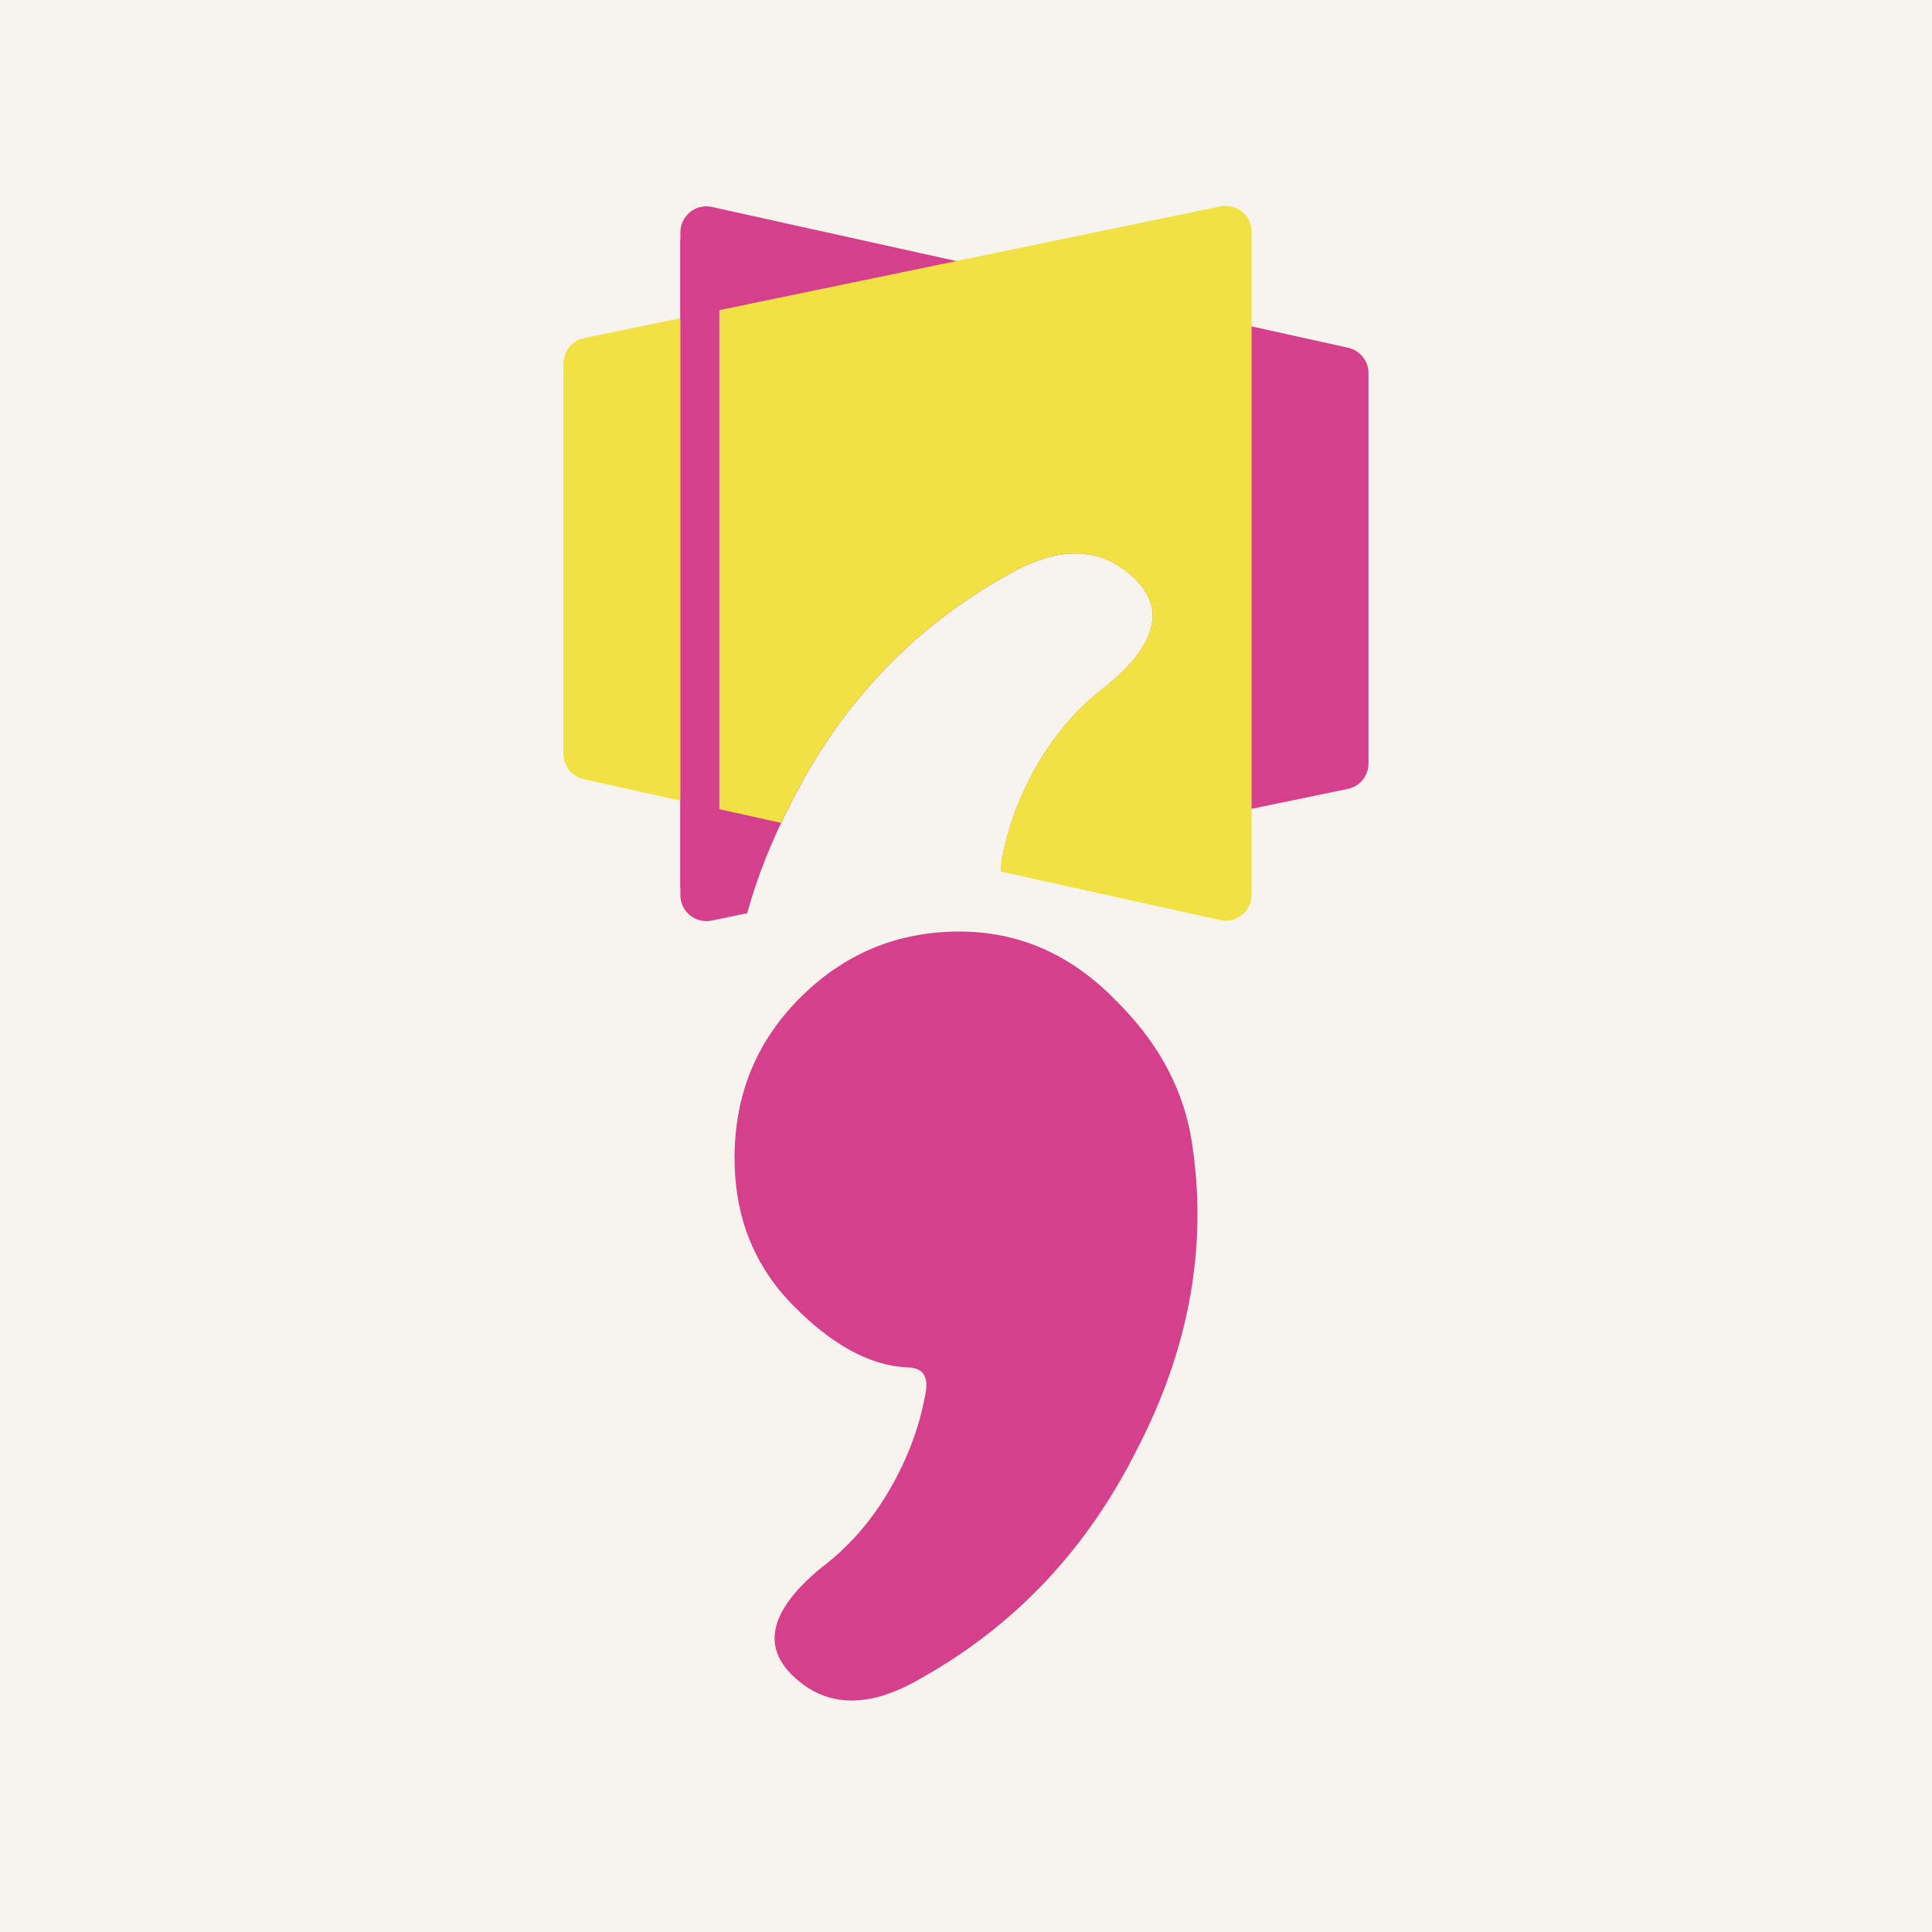
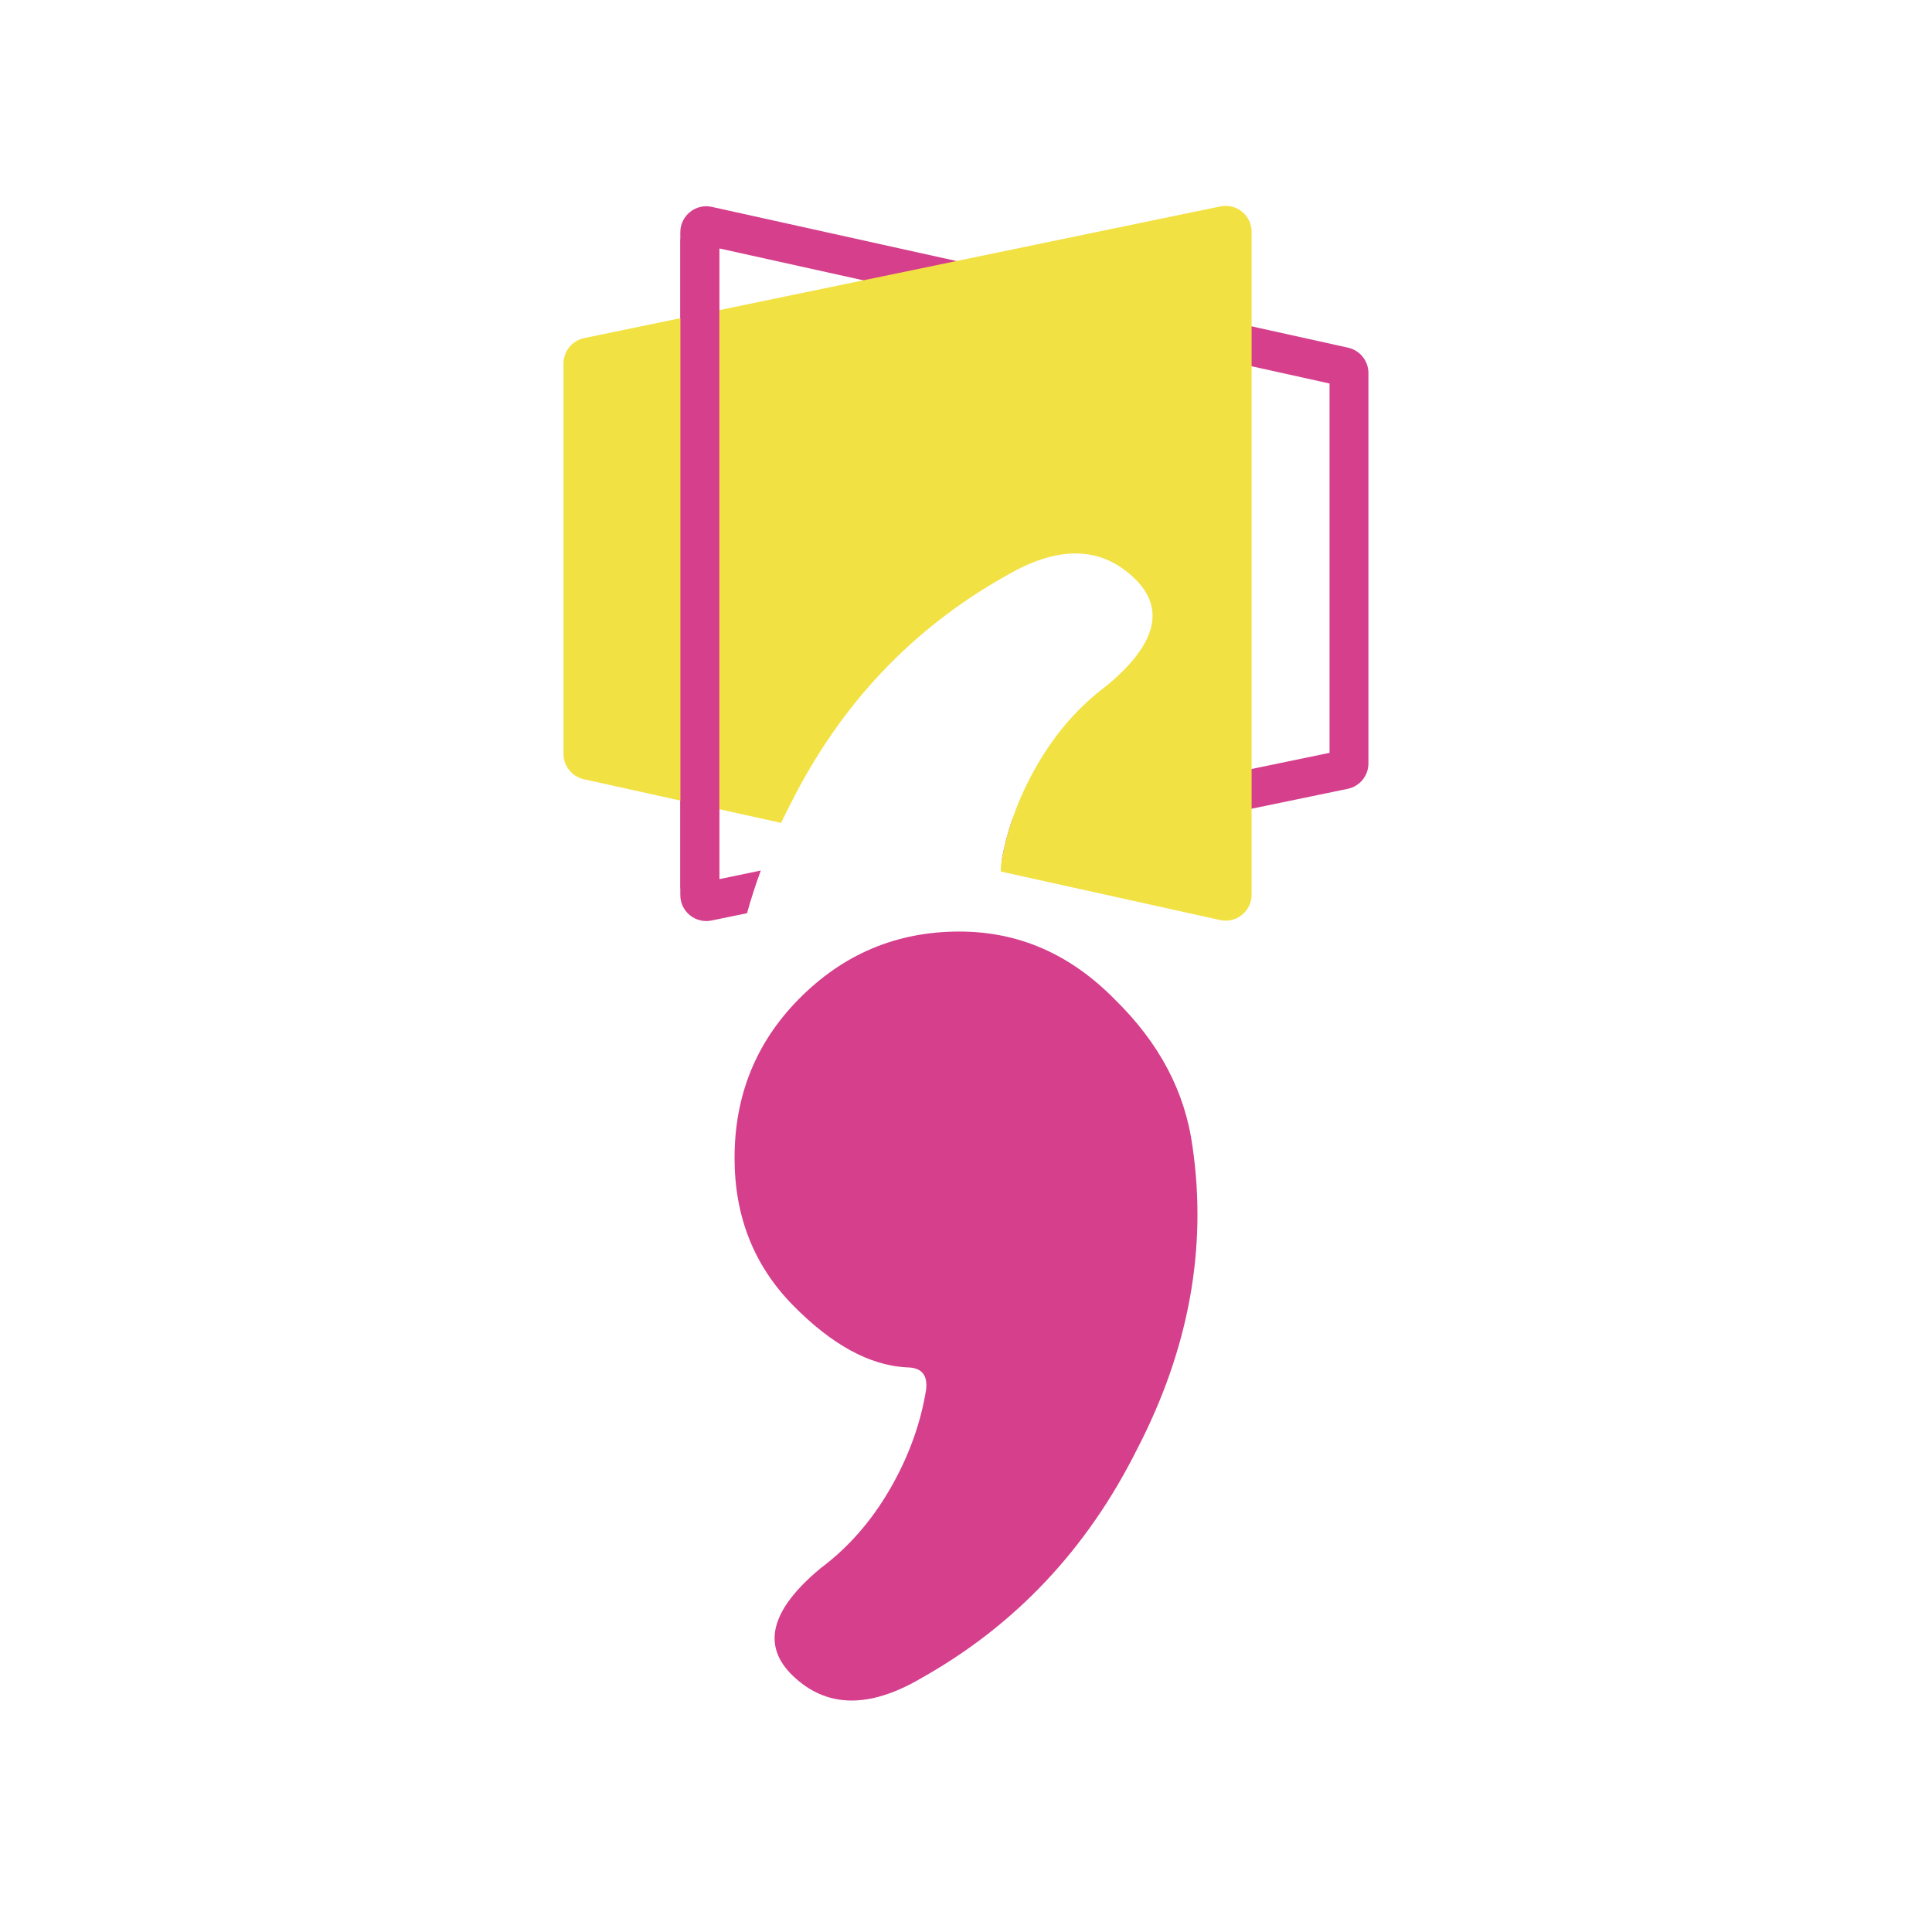
<svg xmlns="http://www.w3.org/2000/svg" width="1024" height="1024" viewBox="4 3 24 24">
-   <rect x="4" y="3" width="24" height="24" fill="#f7f4ed" />
-   <path fill="#D53F8C" d="M12.84,14.436c-0.2,0.041 -0.388,-0.111 -0.388,-0.316l0,-8.234c0,-0.206 0.191,-0.36 0.392,-0.315l7.903,1.749c0.148,0.033 0.253,0.164 0.253,0.315v4.849c0,0.153 -0.107,0.285 -0.257,0.316l-4.299,0.89c0.072,-0.406 0.219,-0.802 0.441,-1.187c0.23,-0.398 0.517,-0.727 0.862,-0.984c0.621,-0.515 0.736,-0.961 0.345,-1.336c-0.414,-0.398 -0.942,-0.41 -1.586,-0.035c-1.172,0.656 -2.069,1.605 -2.689,2.847c-0.232,0.448 -0.411,0.898 -0.535,1.349z" />
-   <path fill="#F2E142" d="M11,7.516c0,-0.153 0.107,-0.285 0.257,-0.316l7.903,-1.636c0.2,-0.041 0.388,0.111 0.388,0.316v8.234c0,0.206 -0.191,0.36 -0.392,0.315l-2.722,-0.602c-0.003,-0.028 -0.002,-0.059 0.002,-0.094c0.069,-0.422 0.218,-0.832 0.448,-1.23c0.23,-0.398 0.517,-0.727 0.862,-0.984c0.621,-0.515 0.736,-0.961 0.345,-1.336c-0.414,-0.398 -0.942,-0.41 -1.586,-0.035c-1.172,0.656 -2.069,1.605 -2.689,2.847c-0.039,0.076 -0.077,0.152 -0.113,0.227l-2.45,-0.542c-0.148,-0.033 -0.253,-0.164 -0.253,-0.315z" />
-   <path fill="#D53F8C" d="M12.452,5.972v8.064h0.484v-8.064z" />
+   <path fill="#D53F8C" fill-rule="evenodd" d="M20.516,12.352v-4.588l-7.581,-1.678v7.835l0.516,-0.107c-0.065,0.176 -0.122,0.353 -0.171,0.53l-0.441,0.091c-0.2,0.041 -0.388,-0.111 -0.388,-0.316l0,-8.234c0,-0.206 0.191,-0.36 0.392,-0.315l7.903,1.749c0.148,0.033 0.253,0.164 0.253,0.315v4.849c0,0.153 -0.107,0.285 -0.257,0.316l-4.299,0.89c0.031,-0.176 0.076,-0.35 0.136,-0.522z" />
+   <path fill="#F2E142" fill-rule="nonzero" d="M11,7.516c0,-0.153 0.107,-0.285 0.257,-0.316l7.903,-1.636c0.2,-0.041 0.388,0.111 0.388,0.316v8.234c0,0.206 -0.191,0.36 -0.392,0.315l-2.722,-0.602c-0.003,-0.028 -0.002,-0.059 0.002,-0.094c0.069,-0.422 0.218,-0.832 0.448,-1.23c0.23,-0.398 0.517,-0.727 0.862,-0.984c0.621,-0.515 0.736,-0.961 0.345,-1.336c-0.414,-0.398 -0.942,-0.41 -1.586,-0.035c-1.172,0.656 -2.069,1.605 -2.689,2.847c-0.039,0.076 -0.077,0.152 -0.113,0.227l-2.45,-0.542c-0.148,-0.033 -0.253,-0.164 -0.253,-0.315z" />
+   <path fill="#D53F8C" fill-rule="nonzero" d="M12.452,5.972v8.064h0.484v-8.064z" />
  <path fill="#D53F8C" d="M13.125,17.384c0,-0.773 0.264,-1.429 0.793,-1.968c0.552,-0.562 1.218,-0.844 2,-0.844c0.736,0 1.379,0.281 1.931,0.844c0.552,0.539 0.873,1.148 0.965,1.828c0.184,1.266 -0.046,2.519 -0.69,3.761c-0.621,1.242 -1.517,2.191 -2.689,2.847c-0.644,0.375 -1.172,0.363 -1.586,-0.035c-0.391,-0.375 -0.276,-0.82 0.345,-1.336c0.345,-0.258 0.632,-0.586 0.862,-0.984c0.23,-0.398 0.379,-0.808 0.448,-1.23c0.023,-0.188 -0.057,-0.281 -0.241,-0.281c-0.46,-0.024 -0.931,-0.281 -1.414,-0.773c-0.483,-0.492 -0.724,-1.101 -0.724,-1.828z" />
</svg>
